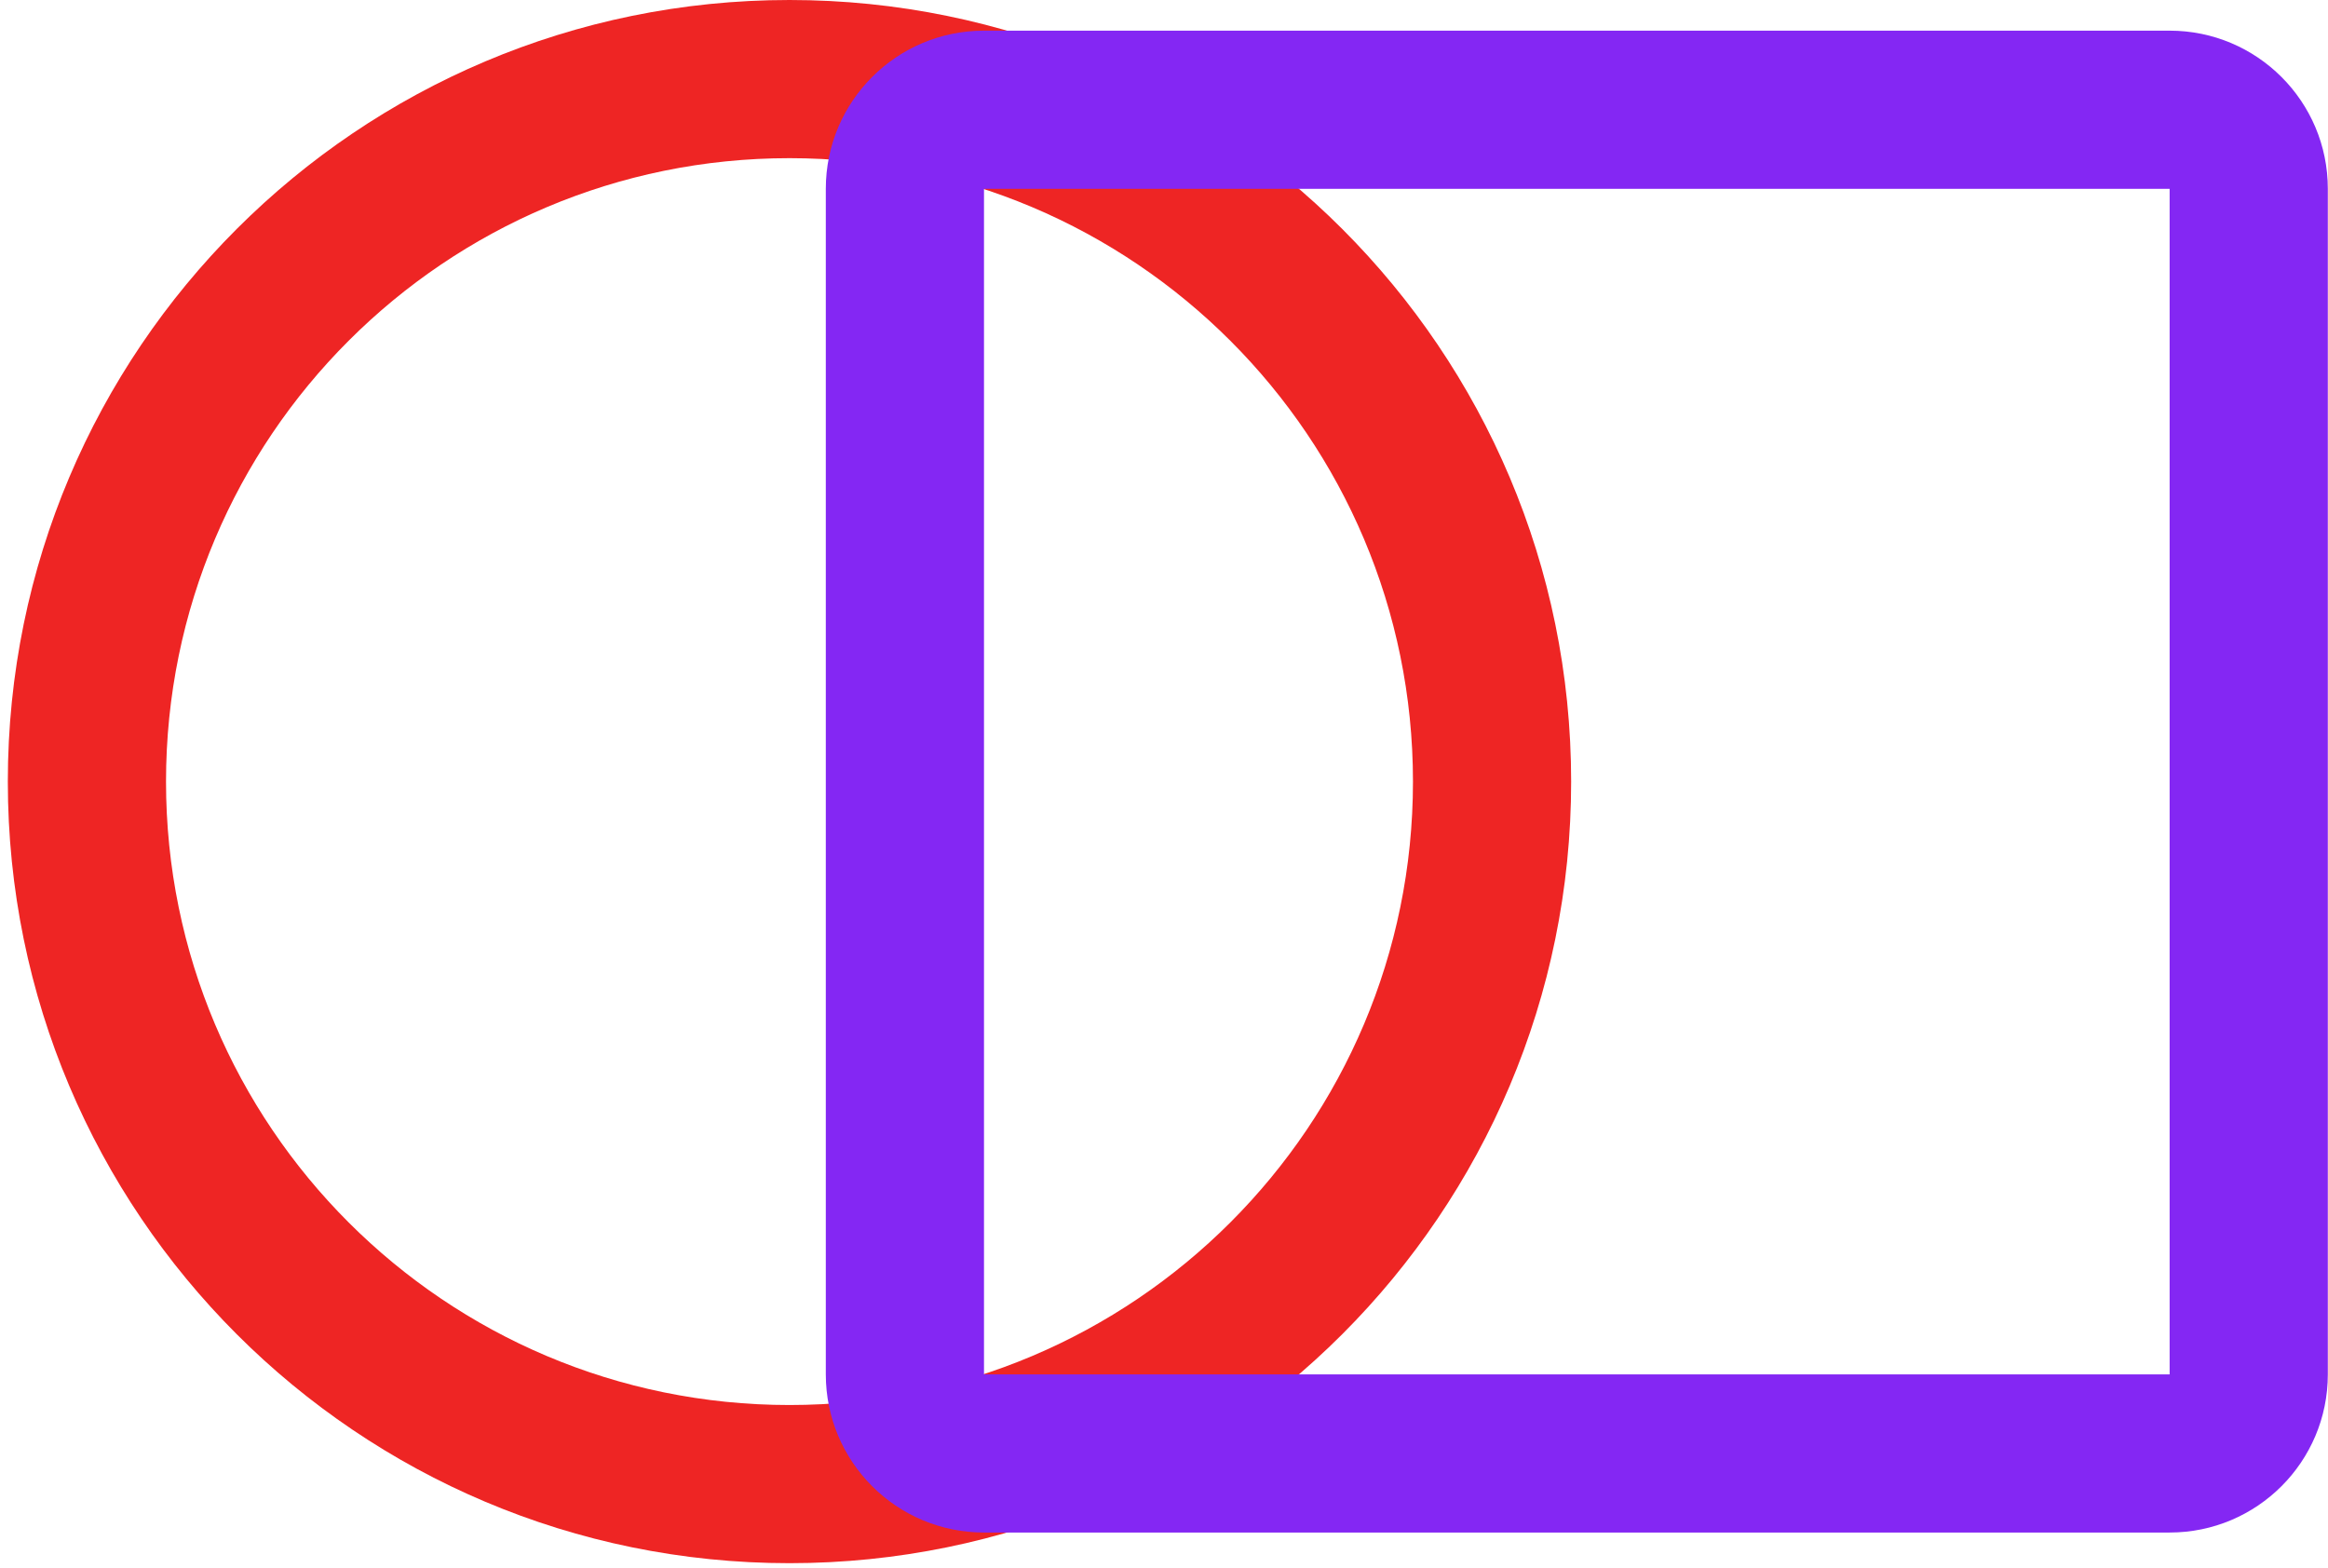
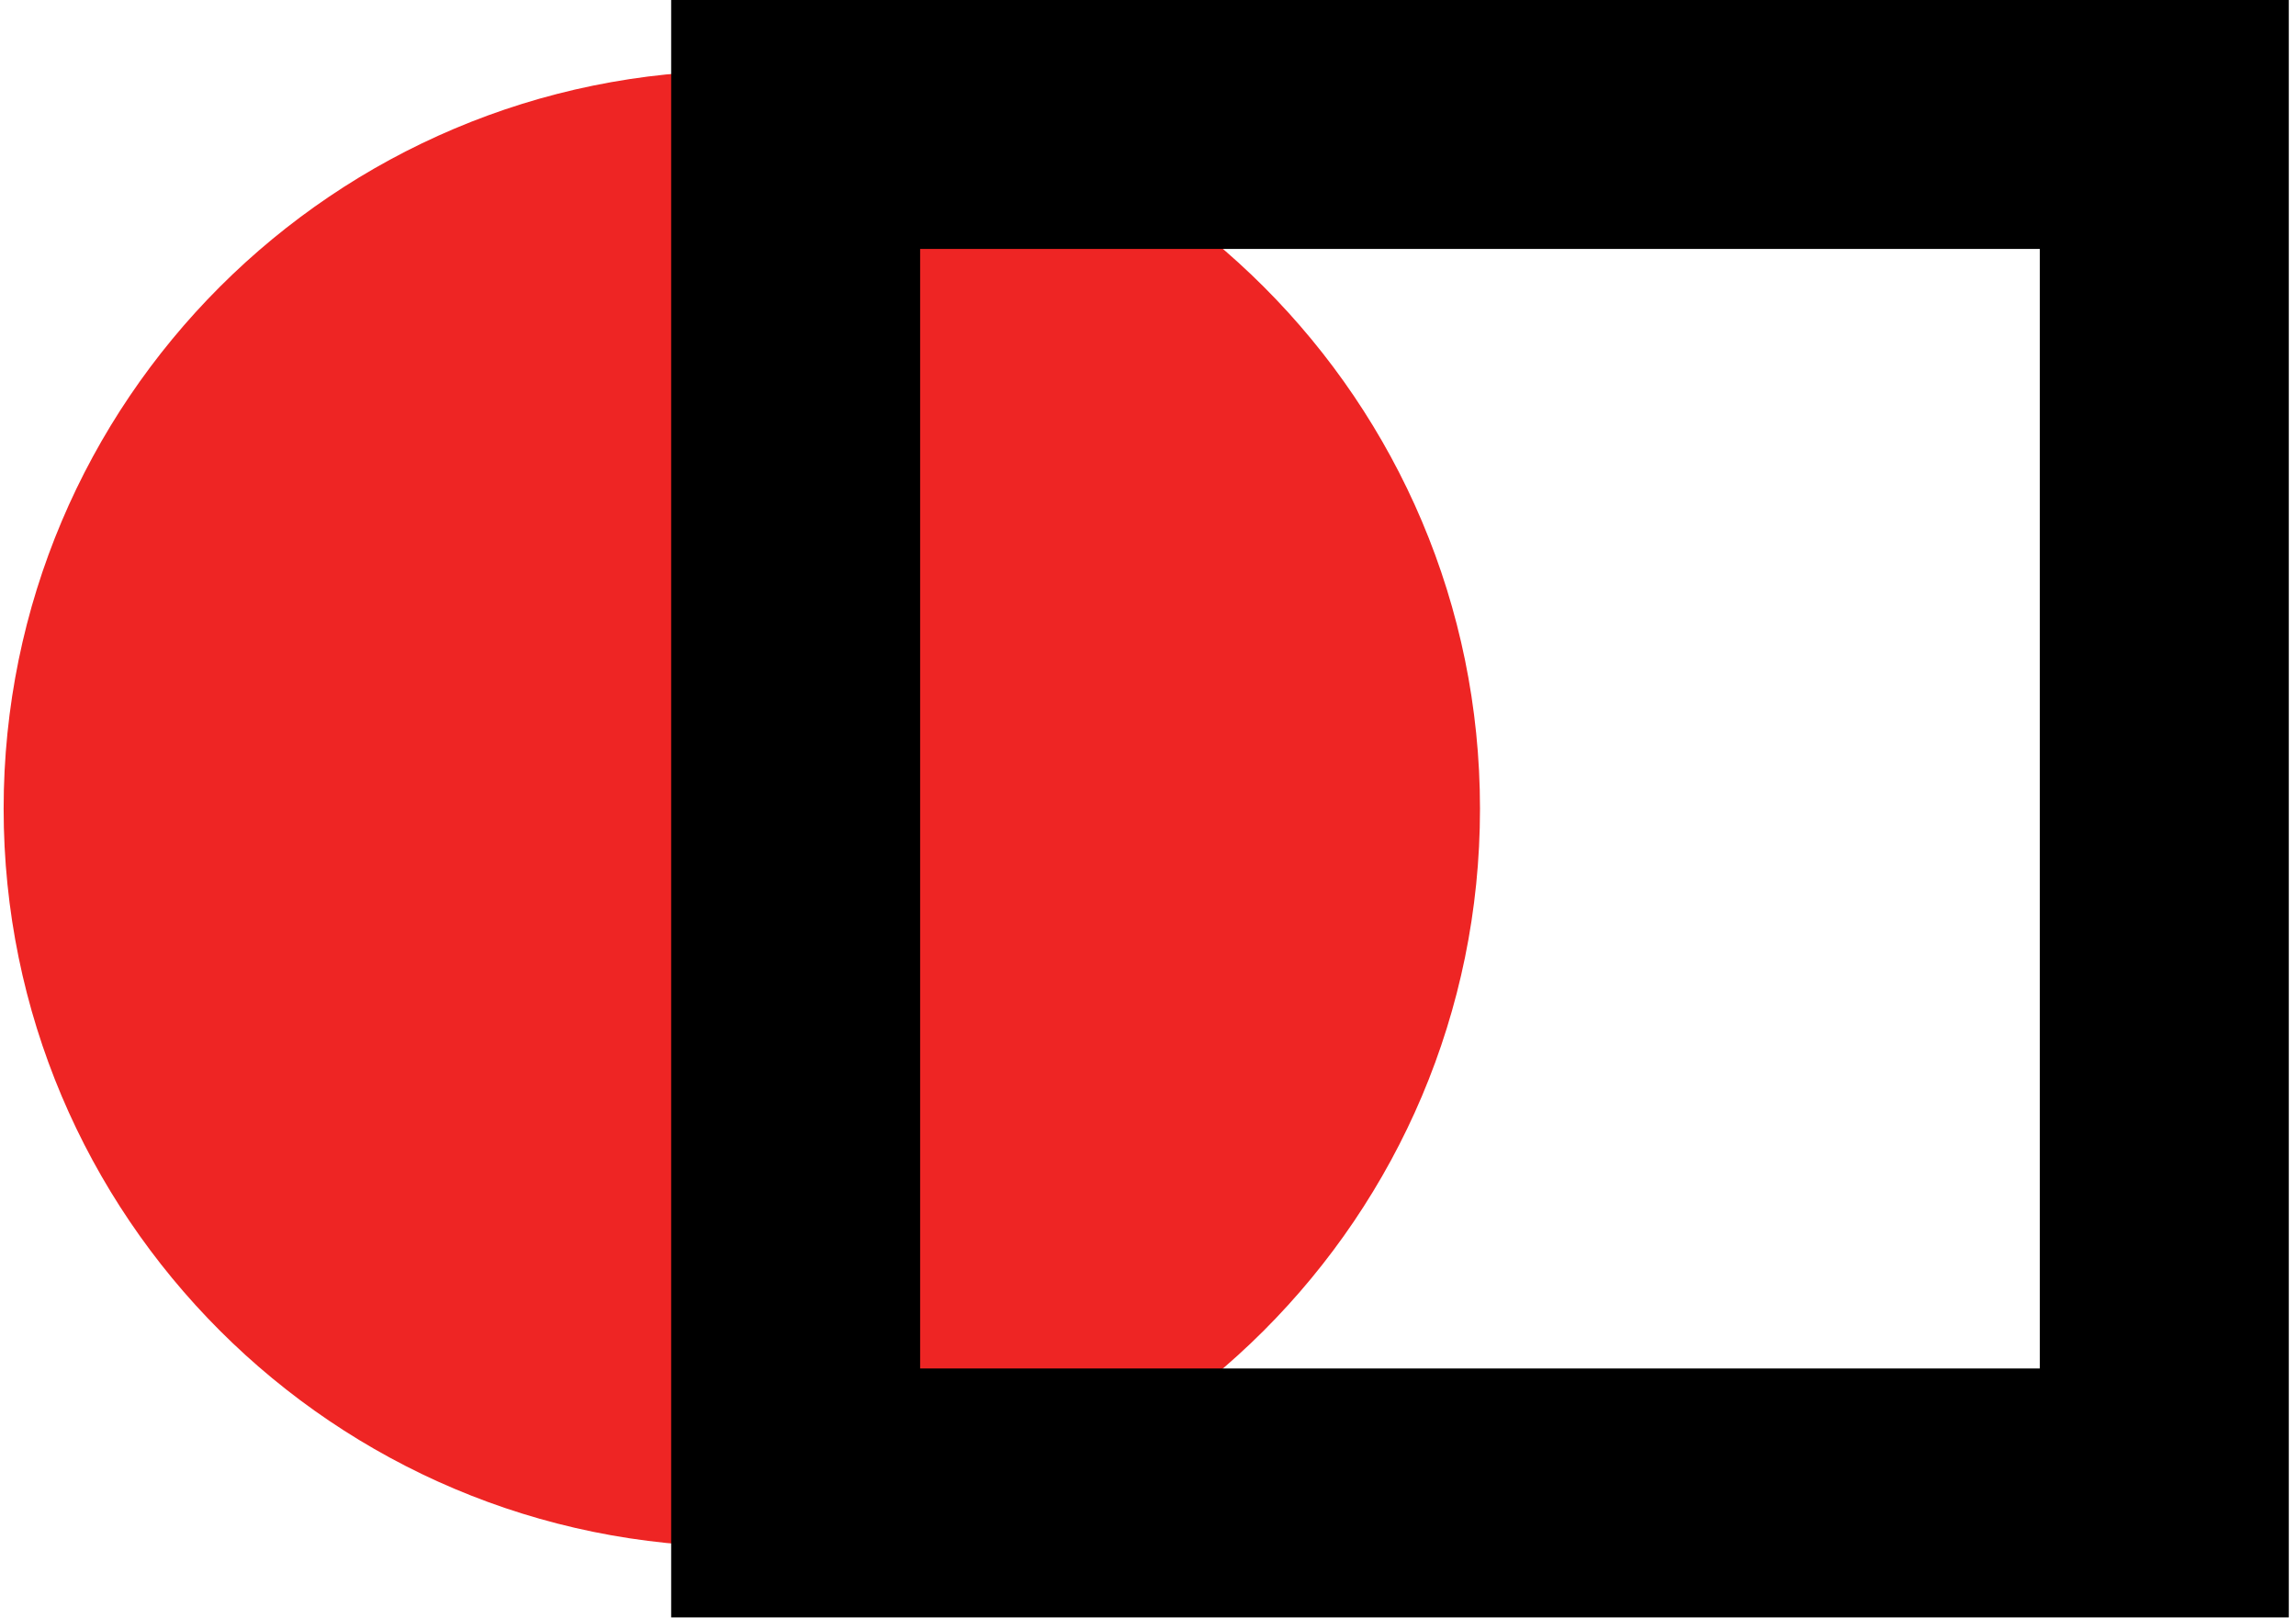
- <svg xmlns="http://www.w3.org/2000/svg" width="202" height="136" viewBox="0 0 202 136" fill="none">
-   <path fill-rule="evenodd" clip-rule="evenodd" d="M14.405 67.825C14.405 97.703 38.626 121.924 68.504 121.924C98.382 121.924 122.603 97.703 122.603 67.825C122.603 37.946 98.382 13.725 68.504 13.725C38.626 13.725 14.405 37.946 14.405 67.825ZM68.504 0C31.045 0 0.679 30.366 0.679 67.825C0.679 105.283 31.045 135.649 68.504 135.649C105.962 135.649 136.328 105.283 136.328 67.825C136.328 30.366 105.962 0 68.504 0Z" fill="#EE2524" />
-   <path fill-rule="evenodd" clip-rule="evenodd" d="M188.259 16.385H85.381V119.264L188.259 119.264L188.259 16.385ZM85.381 2.66C77.8 2.66 71.655 8.805 71.655 16.385V119.264C71.655 126.844 77.8 132.989 85.381 132.989H188.259C195.84 132.989 201.985 126.844 201.985 119.264V16.385C201.985 8.805 195.84 2.66 188.259 2.66H85.381Z" fill="#8427F3" />
+ <svg xmlns="http://www.w3.org/2000/svg" width="264" height="186" viewBox="0 0 264 186" fill="none">
+   <path d="M0.418 93C0.418 46.124 38.419 8.123 85.296 8.123V8.123C132.172 8.123 170.173 46.124 170.173 93V93C170.173 139.877 132.172 177.878 85.296 177.878V177.878C38.419 177.878 0.418 139.877 0.418 93V93Z" fill="#EE2524" />
+   <path fill-rule="evenodd" clip-rule="evenodd" d="M77.172 0H263.172V186H77.172V0ZM105.799 28.627V157.373H234.545V28.627H105.799Z" fill="currentColor" />
</svg>
